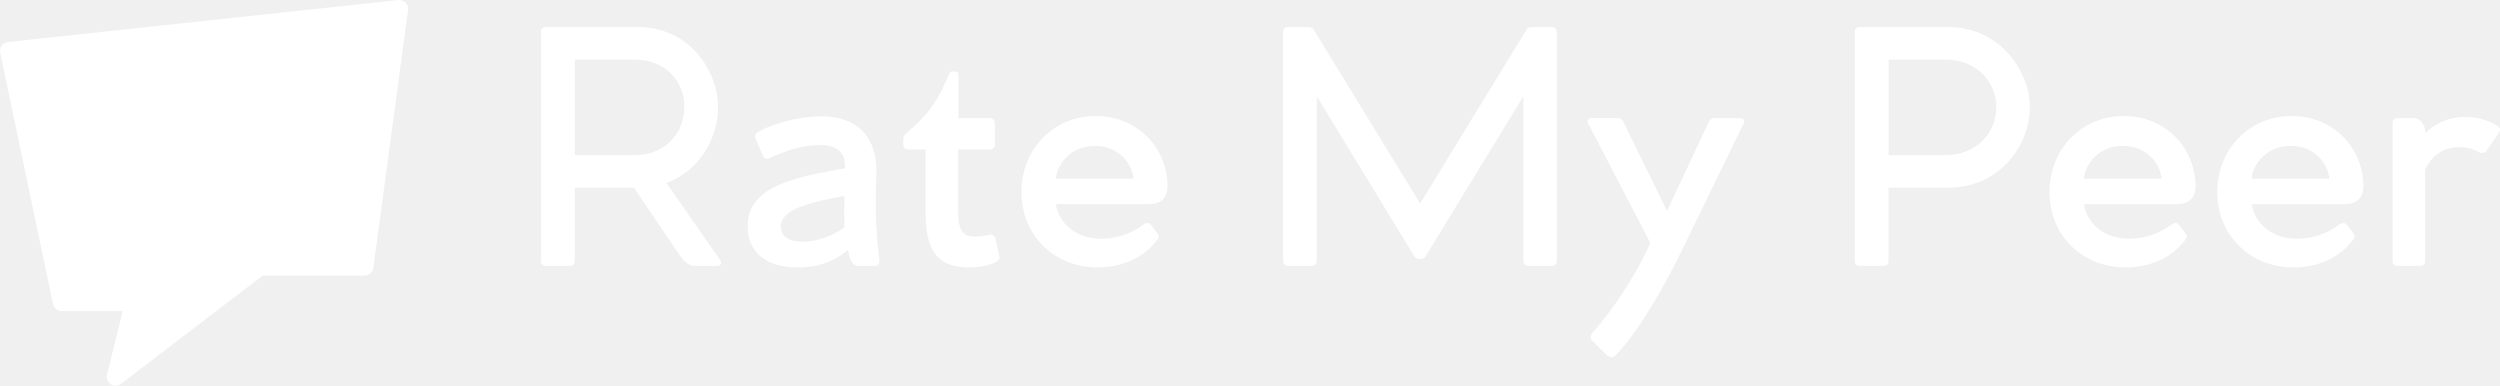
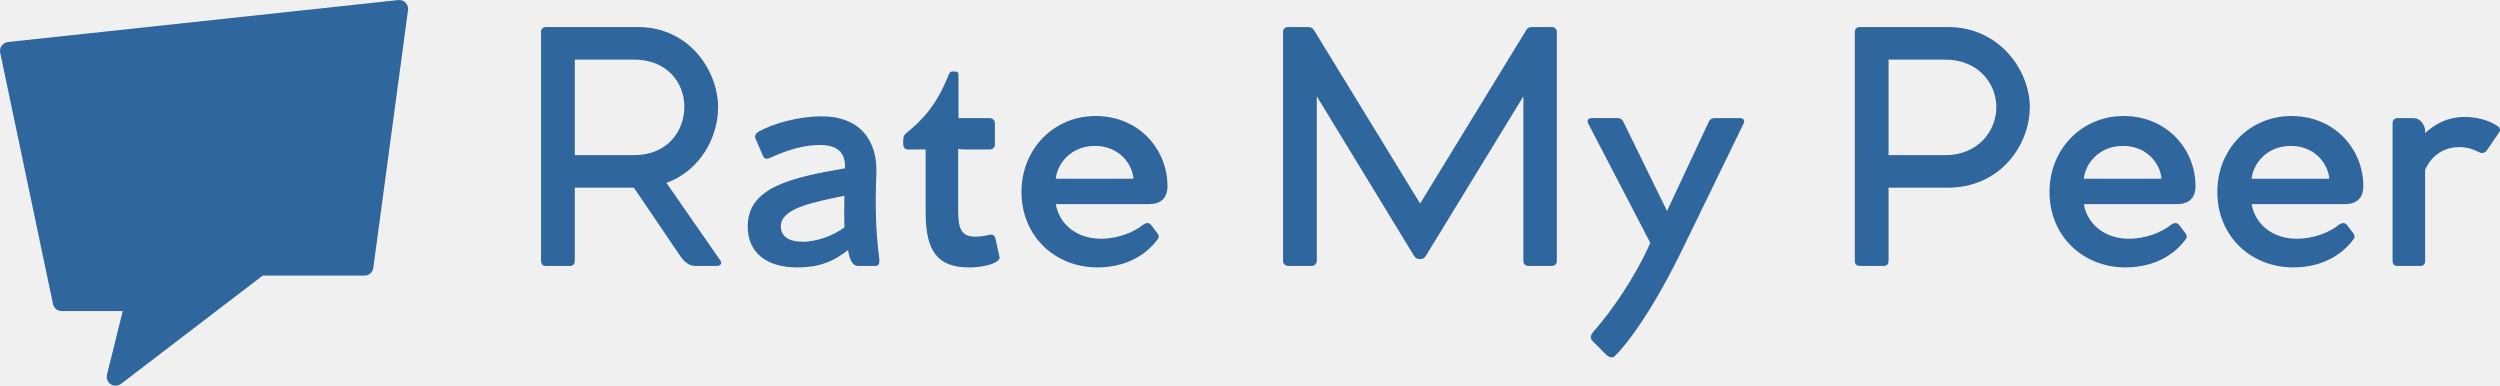
<svg xmlns="http://www.w3.org/2000/svg" className="looka-1j8o68f" width="533" height="82.229" viewBox="0 0 369.655 57.029">
  <defs id="SvgjsDefs1011" />
-   <g id="SvgjsG1012" featurekey="odWo6G-0" transform="matrix(0.6553187,0,0,0.6553187,-1.282417,-2.940334)" fill="#FFFFFF">
+   <g id="SvgjsG1012" featurekey="odWo6G-0" transform="matrix(0.6553187,0,0,0.6553187,-1.282417,-2.940334)" fill="#2F669D">
    <path d="M28.036,91.512c-0.38,0-0.764-0.104-1.096-0.324c-0.708-0.467-1.048-1.332-0.844-2.155l3.552-14.353H15.872  c-0.944,0-1.764-0.656-1.956-1.584L2,16.368c-0.116-0.556,0.004-1.132,0.34-1.588c0.332-0.456,0.84-0.752,1.404-0.813L91.828,4.5  c0.607-0.072,1.22,0.156,1.648,0.592c0.428,0.436,0.631,1.056,0.547,1.66l-7.836,58.191c-0.136,0.992-0.979,1.736-1.983,1.736  H61.216L29.256,91.1C28.892,91.376,28.464,91.512,28.036,91.512L28.036,91.512z" />
  </g>
-   <g id="SvgjsG1013" featurekey="VGK2BT-0" transform="matrix(2.604824,0,0,2.604824,77.35178,-12.77718)" fill="#FFFFFF">
+   <g id="SvgjsG1013" featurekey="VGK2BT-0" transform="matrix(2.604824,0,0,2.604824,77.35178,-12.77718)" fill="#2F669D">
    <path d="M11.186 19.678 c0.119 0.169 0.034 0.322 -0.186 0.322 l-1.254 0 c-0.373 0 -0.678 -0.339 -0.814 -0.542 l-2.644 -3.898 l-3.356 0 l0 4.152 c0 0.186 -0.102 0.288 -0.271 0.288 l-1.373 0 c-0.169 0 -0.271 -0.102 -0.271 -0.288 l0 -13 c0 -0.153 0.102 -0.271 0.271 -0.271 l5.22 0 c2.966 0 4.559 2.525 4.559 4.559 c0 1.695 -1.017 3.593 -2.932 4.288 z M2.932 8.288 l0 5.424 l3.356 0 c1.915 0 2.864 -1.373 2.864 -2.746 c0 -1.356 -0.966 -2.678 -2.864 -2.678 l-3.356 0 z M20.22 19.627 c-0.22 -1.661 -0.237 -3.203 -0.169 -4.83 c0.085 -2 -1.017 -3.288 -3.085 -3.288 c-1.356 0 -2.763 0.407 -3.593 0.864 c-0.153 0.085 -0.254 0.237 -0.186 0.39 l0.424 0.983 c0.068 0.169 0.186 0.22 0.407 0.119 c1.085 -0.492 1.966 -0.729 2.83 -0.729 c0.915 0 1.458 0.356 1.424 1.322 c-3.136 0.542 -5.525 1.101 -5.525 3.305 c0 1.475 1.068 2.322 2.797 2.322 c1.441 0 2.186 -0.441 2.898 -0.983 c0.085 0.508 0.237 0.898 0.576 0.898 l1.017 0 c0.152 0 0.203 -0.186 0.186 -0.373 z M15.865 18.627 c-0.695 0 -1.237 -0.237 -1.237 -0.881 c0 -1.034 1.898 -1.373 3.61 -1.729 c-0.017 0.559 -0.017 1.305 0 1.797 c-0.559 0.424 -1.508 0.814 -2.373 0.814 z M27.034 19.458 c0.051 0.136 -0.051 0.22 -0.169 0.305 c-0.288 0.186 -0.915 0.322 -1.542 0.322 c-1.814 0 -2.475 -0.932 -2.475 -3.119 l0 -3.576 l-1 0 c-0.153 0 -0.271 -0.102 -0.271 -0.271 l0 -0.288 c0 -0.136 0.034 -0.237 0.136 -0.339 c0.983 -0.797 1.763 -1.627 2.441 -3.339 c0.051 -0.119 0.102 -0.186 0.186 -0.186 l0.186 0 c0.136 0 0.186 0.068 0.186 0.22 l0 2.424 l1.78 0 c0.153 0 0.288 0.119 0.288 0.288 l0 1.22 c0 0.153 -0.136 0.271 -0.288 0.271 l-1.475 0 c-0.136 0 -0.254 -0.017 -0.322 -0.051 l0 3.458 c0 0.983 0.119 1.542 0.949 1.542 c0.356 0 0.593 -0.051 0.797 -0.102 s0.339 0.034 0.373 0.221 z M35.542 16.491 c0.61 0 1.034 -0.305 1.034 -1.017 c0 -2.085 -1.61 -3.983 -4.085 -3.983 c-2.356 0 -4.203 1.864 -4.203 4.305 c0 2.542 1.932 4.288 4.305 4.288 c1.508 0 2.695 -0.61 3.424 -1.593 c0.102 -0.136 0.068 -0.237 -0.034 -0.373 l-0.322 -0.424 c-0.136 -0.169 -0.271 -0.153 -0.441 -0.051 c-0.542 0.441 -1.44 0.814 -2.424 0.814 c-1.39 0 -2.373 -0.847 -2.559 -1.966 l5.305 0 z M30.237 15.051 c0.068 -0.814 0.831 -1.864 2.22 -1.864 c1.407 0 2.136 1.068 2.186 1.864 l-4.407 0 z M58.406 6.441 c0.153 0 0.272 0.119 0.272 0.288 l0 12.983 c0 0.153 -0.102 0.288 -0.271 0.288 l-1.339 0 c-0.186 0 -0.288 -0.119 -0.288 -0.288 l0 -9.339 l-5.525 9.034 c-0.085 0.136 -0.169 0.203 -0.305 0.203 l-0.085 0 c-0.136 0 -0.22 -0.068 -0.305 -0.203 l-5.508 -9.034 l0 9.339 c0 0.153 -0.119 0.288 -0.288 0.288 l-1.339 0 c-0.169 0 -0.288 -0.119 -0.288 -0.288 l0 -13 c0 -0.153 0.102 -0.271 0.271 -0.271 l1.153 0 c0.153 0 0.254 0.051 0.339 0.186 l6.017 9.831 l6.017 -9.831 c0.068 -0.136 0.169 -0.186 0.339 -0.186 l1.136 0 z M69.068 11.61 c0.203 0 0.305 0.135 0.204 0.322 l-3.356 6.898 c-1.678 3.491 -3.152 5.508 -3.949 6.288 c-0.153 0.136 -0.339 0.068 -0.508 -0.102 l-0.729 -0.729 c-0.186 -0.169 -0.153 -0.339 0.017 -0.542 c1.034 -1.169 2.373 -3.102 3.237 -5.051 l-3.525 -6.78 c-0.085 -0.169 0 -0.305 0.186 -0.305 l1.492 0 c0.152 0 0.237 0.068 0.305 0.187 l2.491 5.085 l2.373 -5.068 c0.068 -0.136 0.169 -0.203 0.322 -0.203 l1.441 0 z M80.881 6.441 c2.949 0 4.644 2.491 4.644 4.542 c0 2.17 -1.695 4.576 -4.644 4.576 l-3.373 0 l0 4.152 c0 0.186 -0.102 0.288 -0.271 0.288 l-1.373 0 c-0.169 0 -0.271 -0.102 -0.271 -0.288 l0 -13 c0 -0.153 0.102 -0.271 0.271 -0.271 l5.017 0 z M80.729 13.712 c1.864 0 2.898 -1.373 2.898 -2.729 c0 -1.339 -1.034 -2.695 -2.898 -2.695 l-3.22 0 l0 5.424 l3.22 0 z M93.898 16.491 c0.61 0 1.034 -0.305 1.034 -1.017 c0 -2.085 -1.61 -3.983 -4.085 -3.983 c-2.356 0 -4.203 1.864 -4.203 4.305 c0 2.542 1.932 4.288 4.305 4.288 c1.508 0 2.695 -0.61 3.424 -1.593 c0.102 -0.136 0.068 -0.237 -0.034 -0.373 l-0.322 -0.424 c-0.136 -0.169 -0.271 -0.153 -0.441 -0.051 c-0.542 0.441 -1.44 0.814 -2.424 0.814 c-1.39 0 -2.373 -0.847 -2.559 -1.966 l5.305 0 z M88.593 15.051 c0.068 -0.814 0.831 -1.864 2.22 -1.864 c1.407 0 2.136 1.068 2.186 1.864 l-4.407 0 z M103.424 16.491 c0.61 0 1.034 -0.305 1.034 -1.017 c0 -2.085 -1.61 -3.983 -4.085 -3.983 c-2.356 0 -4.203 1.864 -4.203 4.305 c0 2.542 1.932 4.288 4.305 4.288 c1.508 0 2.695 -0.61 3.424 -1.593 c0.102 -0.136 0.068 -0.237 -0.034 -0.373 l-0.322 -0.424 c-0.136 -0.169 -0.271 -0.153 -0.441 -0.051 c-0.542 0.441 -1.44 0.814 -2.424 0.814 c-1.39 0 -2.373 -0.847 -2.559 -1.966 l5.305 0 z M98.119 15.051 c0.068 -0.814 0.831 -1.864 2.22 -1.864 c1.407 0 2.136 1.068 2.186 1.864 l-4.407 0 z M112.034 12.034 c0.186 0.119 0.237 0.22 0.118 0.407 l-0.695 1.017 c-0.085 0.119 -0.203 0.153 -0.356 0.119 c-0.356 -0.169 -0.661 -0.322 -1.22 -0.322 s-1.441 0.237 -1.915 1.288 l0 5.187 c0 0.152 -0.102 0.271 -0.254 0.271 l-1.339 0 c-0.153 0 -0.254 -0.119 -0.254 -0.271 l0 -7.848 c0 -0.152 0.119 -0.271 0.254 -0.271 l0.932 0 c0.407 0 0.661 0.424 0.661 0.729 l0 0.119 c0.593 -0.542 1.305 -0.915 2.237 -0.915 c0.864 0 1.508 0.271 1.831 0.492 z" />
  </g>
</svg>
